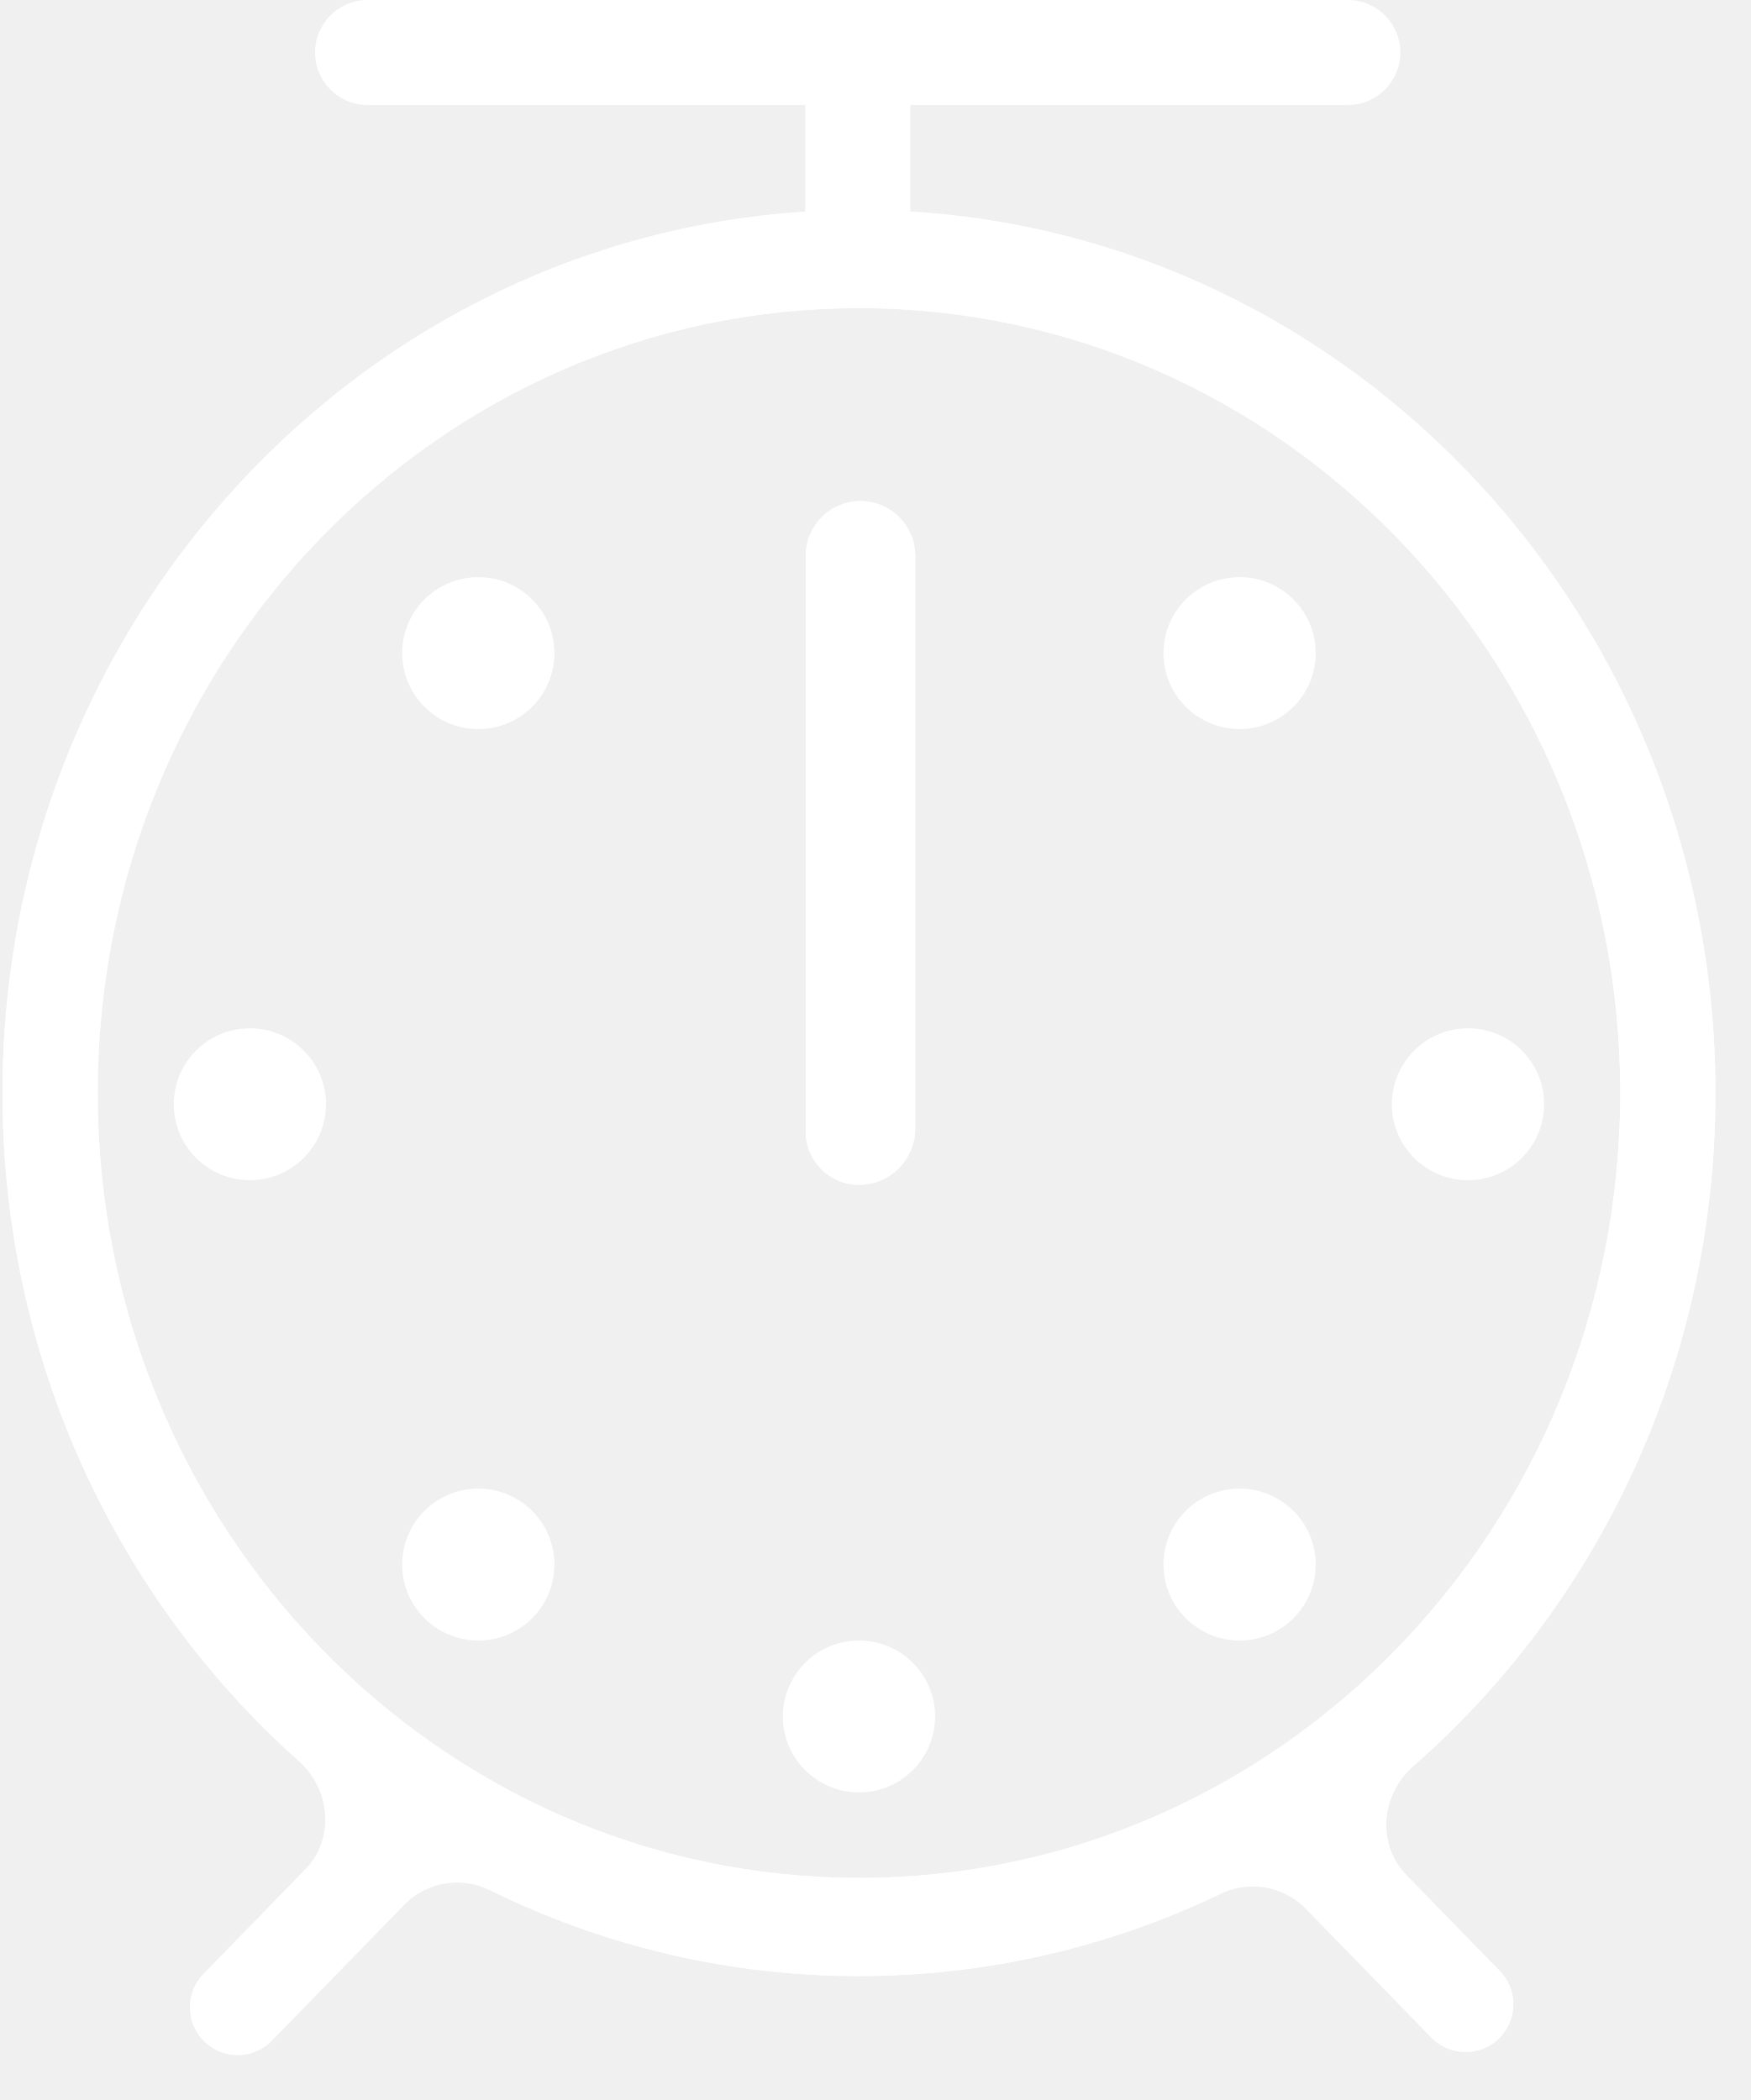
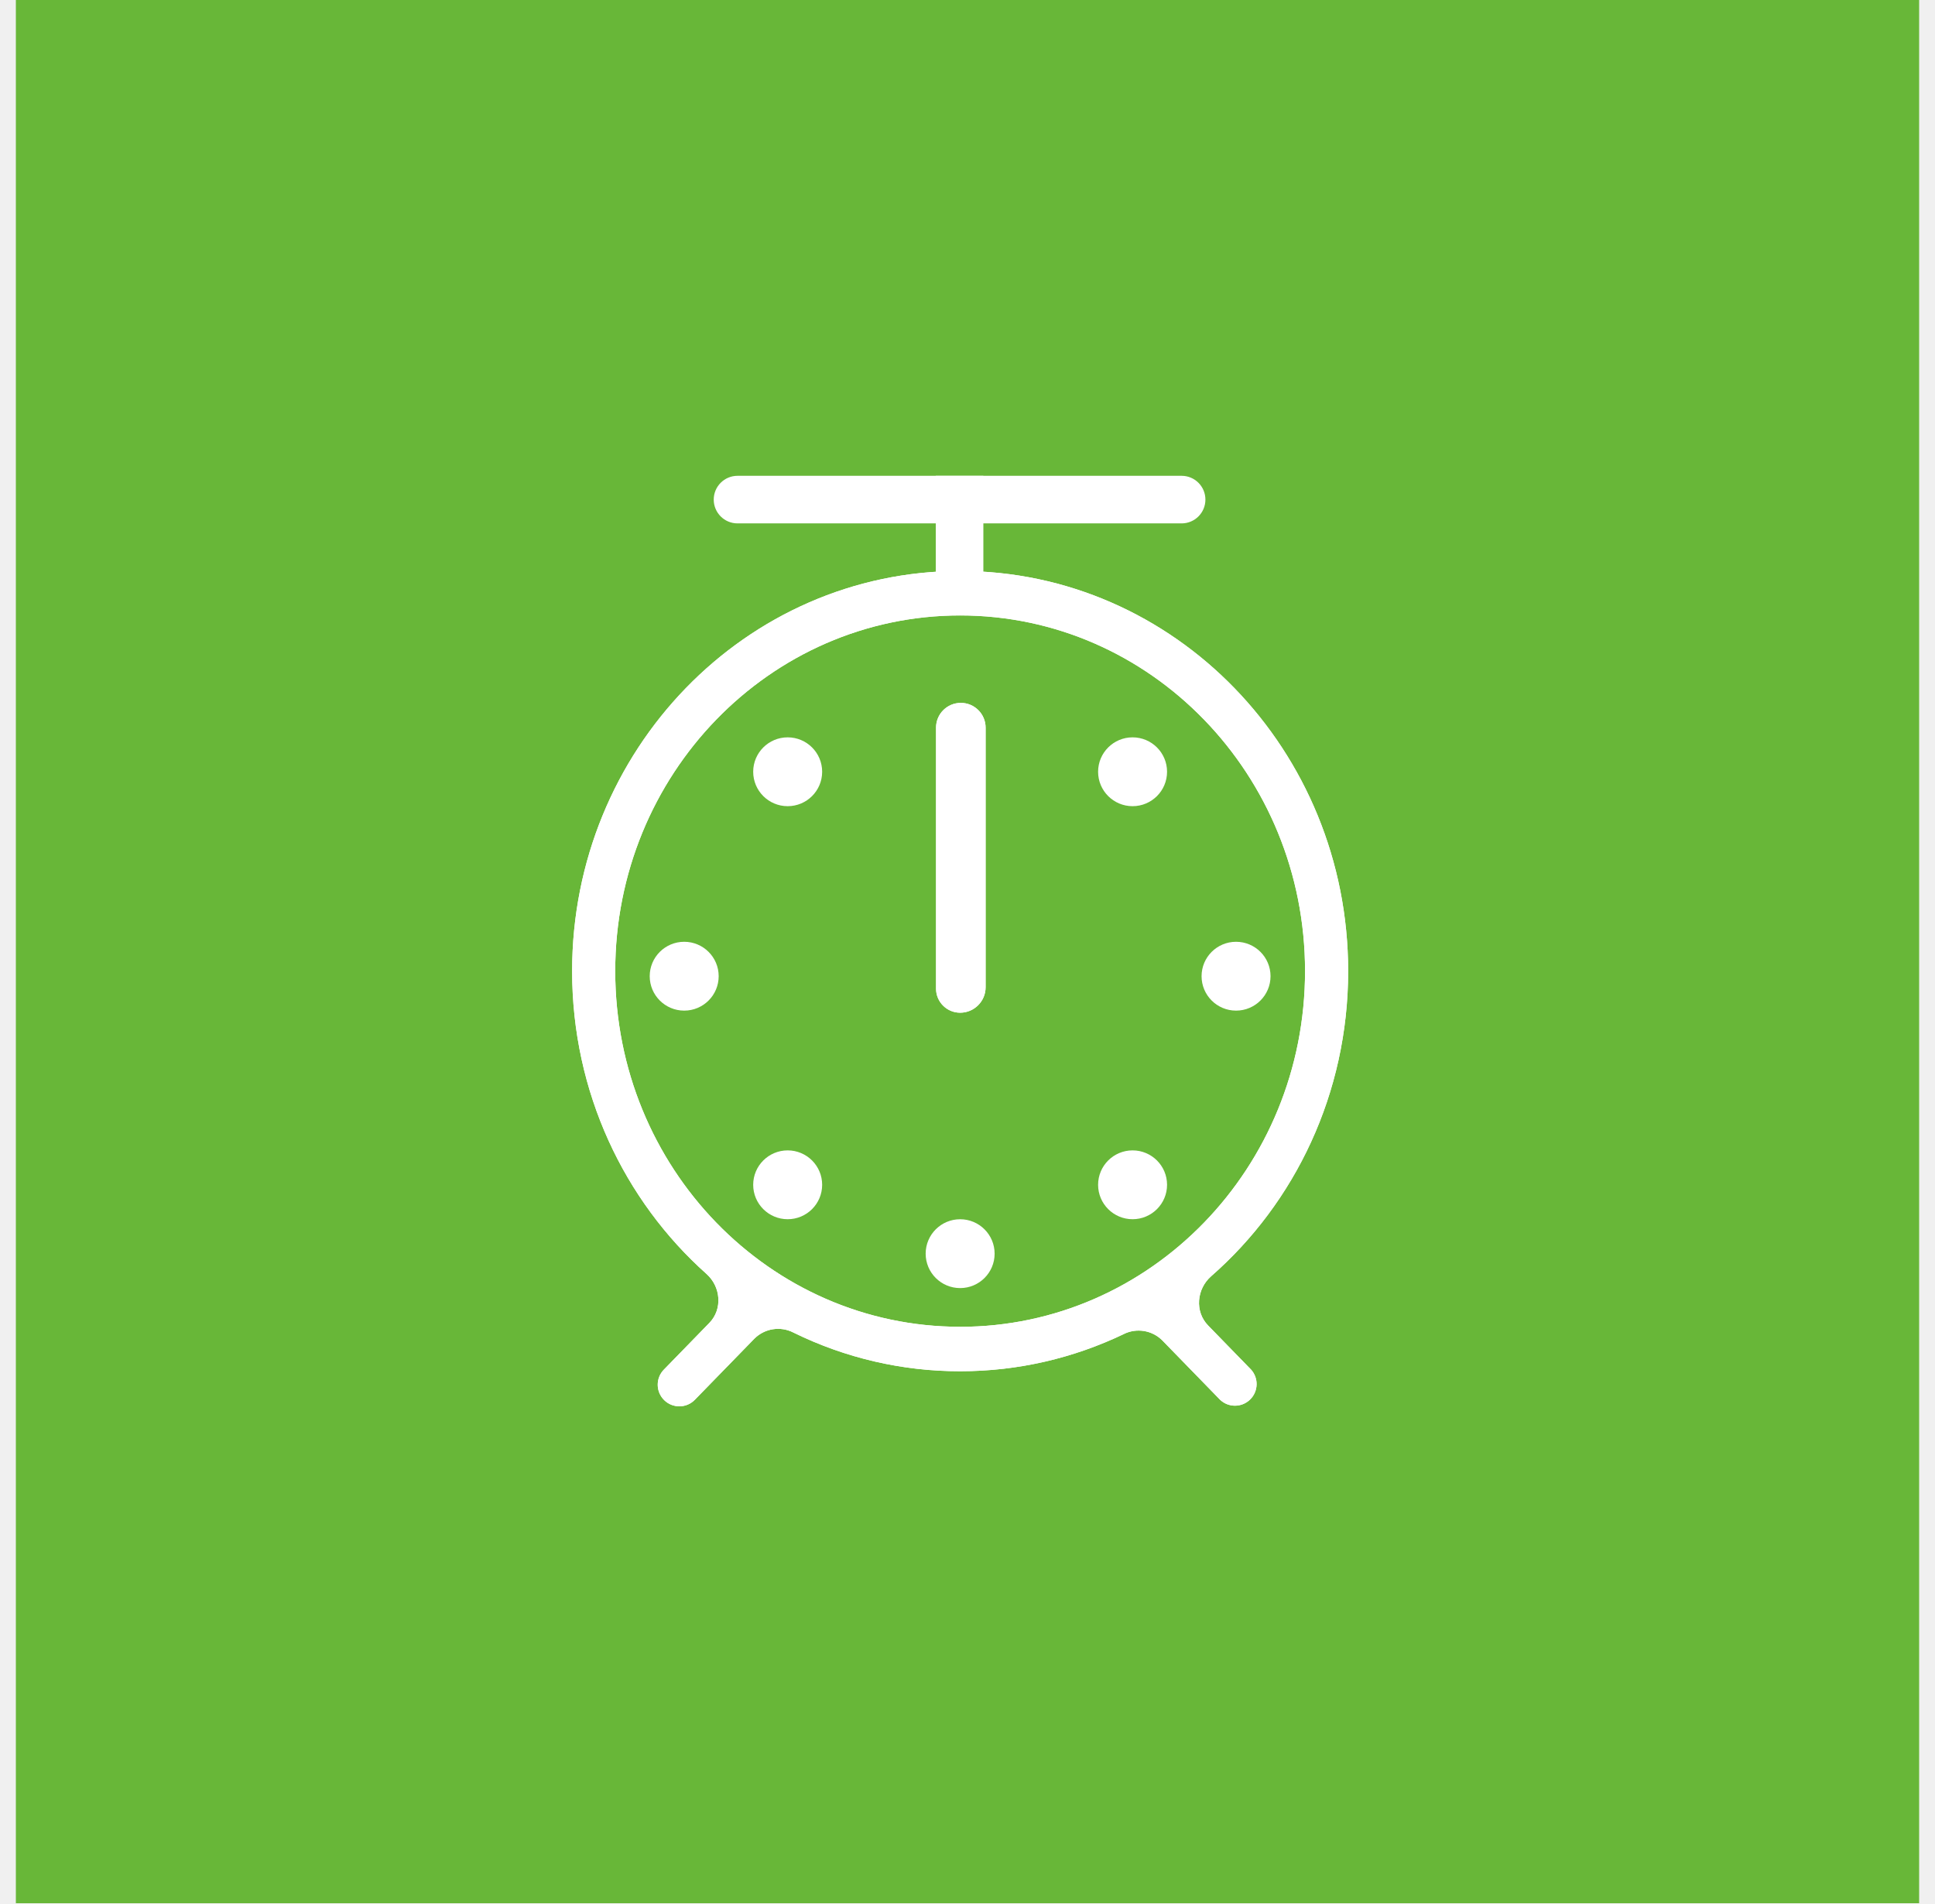
- <svg xmlns="http://www.w3.org/2000/svg" width="25" height="30" fill="none" viewBox="0 0 25 30">
-   <ellipse cx="17.704" cy="9.33" fill="#fff" rx="1.087" ry="1.085" />
-   <ellipse cx="6.831" cy="9.33" fill="#fff" rx="1.087" ry="1.085" />
-   <ellipse cx="6.831" cy="22.351" fill="#fff" rx="1.087" ry="1.085" />
-   <ellipse cx="12.268" cy="24.521" fill="#fff" rx="1.087" ry="1.085" />
-   <ellipse cx="3.569" cy="15.775" fill="#fff" rx="1.087" ry="1.085" />
-   <ellipse cx="20.966" cy="15.775" fill="#fff" rx="1.087" ry="1.085" />
-   <ellipse cx="17.704" cy="22.351" fill="#fff" rx="1.087" ry="1.085" />
+ <svg xmlns="http://www.w3.org/2000/svg" width="61" height="60" fill="none" viewBox="0 0 61 60">
+   <path fill="#68B738" d="M.5 0h60v60H.5z" />
+   <ellipse cx="35.704" cy="24.33" fill="#fff" rx="1.087" ry="1.085" />
+   <ellipse cx="24.831" cy="24.33" fill="#fff" rx="1.087" ry="1.085" />
+   <ellipse cx="24.831" cy="37.351" fill="#fff" rx="1.087" ry="1.085" />
+   <ellipse cx="30.268" cy="39.522" fill="#fff" rx="1.087" ry="1.085" />
+   <ellipse cx="21.569" cy="30.775" fill="#fff" rx="1.087" ry="1.085" />
+   <ellipse cx="38.966" cy="30.775" fill="#fff" rx="1.087" ry="1.085" />
+   <ellipse cx="35.704" cy="37.351" fill="#fff" rx="1.087" ry="1.085" />
  <mask id="a" fill="#fff">
-     <path fill-rule="evenodd" d="M17.422 27.058a1.058 1.058 0 0 1 1.216.196l1.826 1.875a.682.682 0 0 0 .977-.95l-1.357-1.394c-.426-.438-.361-1.15.098-1.552 2.642-2.314 4.318-5.764 4.318-9.619C24.5 8.648 19.023 3 12.268 3 5.512 3 .036 8.648.036 15.614c0 3.815 1.641 7.234 4.236 9.547.452.403.513 1.11.09 1.544l-1.434 1.473a.682.682 0 1 0 .976.951l1.88-1.93a1.058 1.058 0 0 1 1.226-.191 11.878 11.878 0 0 0 5.258 1.221c1.841 0 3.587-.42 5.154-1.17Zm-5.154-.23c6.005 0 10.873-5.02 10.873-11.213S18.273 4.402 12.268 4.402c-6.005 0-10.873 5.02-10.873 11.212 0 6.193 4.868 11.213 10.873 11.213Zm-.76-11.53V7.94a.781.781 0 1 1 1.563 0v8.183c0 .443-.36.803-.803.803a.76.76 0 0 1-.76-.76V15.298Z" clip-rule="evenodd" />
+     <path fill-rule="evenodd" d="M35.422 42.058a1.058 1.058 0 0 1 1.217.196l1.825 1.875a.682.682 0 0 0 .977-.95l-1.357-1.394c-.426-.438-.361-1.15.098-1.552 2.642-2.313 4.318-5.764 4.318-9.618C42.5 23.648 37.023 18 30.268 18c-6.756 0-12.232 5.648-12.232 12.614 0 3.815 1.641 7.234 4.236 9.547.452.403.513 1.11.09 1.544l-1.434 1.473a.681.681 0 1 0 .976.951l1.88-1.93a1.058 1.058 0 0 1 1.226-.191 11.878 11.878 0 0 0 5.258 1.221c1.841 0 3.587-.42 5.154-1.17Zm-5.154-.23c6.005 0 10.873-5.02 10.873-11.214 0-6.192-4.868-11.212-10.873-11.212-6.005 0-10.873 5.02-10.873 11.212 0 6.193 4.868 11.213 10.873 11.213Zm-.76-11.53V22.94a.781.781 0 1 1 1.563 0v8.183c0 .443-.36.803-.803.803a.76.76 0 0 1-.76-.76V30.298Z" clip-rule="evenodd" />
  </mask>
-   <path fill="#fff" fill-rule="evenodd" d="M17.422 27.058a1.058 1.058 0 0 1 1.216.196l1.826 1.875a.682.682 0 0 0 .977-.95l-1.357-1.394c-.426-.438-.361-1.15.098-1.552 2.642-2.314 4.318-5.764 4.318-9.619C24.5 8.648 19.023 3 12.268 3 5.512 3 .036 8.648.036 15.614c0 3.815 1.641 7.234 4.236 9.547.452.403.513 1.11.09 1.544l-1.434 1.473a.682.682 0 1 0 .976.951l1.88-1.93a1.058 1.058 0 0 1 1.226-.191 11.878 11.878 0 0 0 5.258 1.221c1.841 0 3.587-.42 5.154-1.17Zm-5.154-.23c6.005 0 10.873-5.02 10.873-11.213S18.273 4.402 12.268 4.402c-6.005 0-10.873 5.02-10.873 11.212 0 6.193 4.868 11.213 10.873 11.213Zm-.76-11.53V7.94a.781.781 0 1 1 1.563 0v8.183c0 .443-.36.803-.803.803a.76.76 0 0 1-.76-.76V15.298Z" clip-rule="evenodd" />
-   <path fill="#fff" d="m5.784 27.199 2.866 2.79-2.866-2.79Zm1.226-.191 1.765-3.59-1.765 3.59Zm-3.106 2.121L1.04 26.34l2.865 2.79Zm-.976-.95 2.865 2.79-2.865-2.79Zm17.156-1.394-2.865 2.79 2.865-2.79Zm.098-1.552-2.635-3.009 2.635 3.01Zm-15.91-.072L1.61 28.146l2.662-2.985Zm.09 1.544-2.866-2.79 2.866 2.79Zm17.079 1.473 2.866-2.79-2.866 2.79Zm-.977.951 2.866-2.79-2.866 2.79Zm-1.825-1.875-2.866 2.79 2.866-2.79Zm-1.217-.196-1.73-3.606 1.73 3.606Zm-1.65 2.987L17.6 31.92l5.731-5.582-1.826-1.874-5.731 5.58Zm8.535-4.658-1.357-1.393-5.731 5.582 1.356 1.393 5.732-5.582Zm-1.49 2.855c3.49-3.056 5.683-7.595 5.683-12.628h-8c0 2.677-1.16 5.04-2.953 6.61l5.27 6.018ZM28.5 15.614C28.5 6.556 21.348-1 12.268-1v8c4.431 0 8.232 3.74 8.232 8.614h8ZM12.268-1C3.188-1-3.964 6.556-3.964 15.614h8C4.036 10.74 7.836 7 12.268 7v-8ZM-3.964 15.614c0 4.98 2.147 9.477 5.574 12.532l5.324-5.97c-1.762-1.572-2.898-3.913-2.898-6.561h-8Zm5.46 8.3L.062 25.388l5.731 5.582 1.434-1.473-5.73-5.581ZM6.77 31.92l1.88-1.93-5.732-5.582-1.88 1.93L6.77 31.92Zm-1.525-1.323a15.878 15.878 0 0 0 7.023 1.632v-8a7.879 7.879 0 0 1-3.493-.811l-3.53 7.18Zm7.023 1.632c2.456 0 4.792-.56 6.884-1.564l-3.46-7.213c-1.041.499-2.198.777-3.424.777v8Zm0-1.402c8.33 0 14.873-6.928 14.873-15.213h-8c0 4.101-3.192 7.213-6.873 7.213v8ZM27.14 15.614C27.14 7.33 20.597.402 12.268.402v8c3.68 0 6.873 3.112 6.873 7.213h8ZM12.268.402C3.938.402-2.605 7.33-2.605 15.615h8c0-4.101 3.192-7.213 6.873-7.213v-8ZM-2.605 15.615c0 8.284 6.544 15.212 14.873 15.212v-8c-3.68 0-6.873-3.112-6.873-7.213h-8Zm11.676-.317v.543h8v-.543h-8Zm0 .543v.282h8v-.282h-8Zm6.437.325v-.325h-8v.325h8Zm0-.325v-.543h-8v.543h8Zm0-.543V11.5h-8v3.798h8Zm0-3.798V7.94h-8v3.56h8ZM9.071 7.94v3.56h8V7.94h-8Zm0 3.56v3.798h8V11.5h-8Zm3.219-8.34a4.781 4.781 0 0 0-4.782 4.78h8a3.219 3.219 0 0 1-3.218 3.22v-8ZM9.07 16.123a3.197 3.197 0 0 1 3.198-3.197v8a4.803 4.803 0 0 0 4.803-4.803h-8ZM8.65 29.99a2.943 2.943 0 0 1-3.405.607l3.53-7.179c-1.826-.898-4.227-.683-5.857.99L8.65 29.99ZM.062 31.92a4.682 4.682 0 0 0 6.708 0l-5.731-5.582a3.318 3.318 0 0 1 4.754 0L.062 31.92Zm0-6.533a4.682 4.682 0 0 0 0 6.533l5.731-5.582a3.318 3.318 0 0 1 0 4.63l-5.731-5.58Zm22.888-1.393c1.343 1.38.944 3.305-.133 4.248l-5.27-6.018c-1.995 1.748-2.523 5.098-.328 7.352l5.731-5.582ZM12.29 11.16a3.219 3.219 0 0 1-3.22-3.22h8c0-2.64-2.14-4.78-4.78-4.78v8ZM1.61 28.146c-1.064-.948-1.447-2.862-.114-4.231l5.731 5.581c2.18-2.238 1.675-5.565-.293-7.32l-5.324 5.97Zm22.697 3.774a4.682 4.682 0 0 0 0-6.533l-5.732 5.582a3.318 3.318 0 0 1 0-4.63l5.732 5.58Zm-6.708 0a4.682 4.682 0 0 0 6.708 0l-5.732-5.582a3.318 3.318 0 0 1 4.755 0L17.6 31.92Zm-5.331-18.994a3.24 3.24 0 0 1 3.24 3.24h-8a4.76 4.76 0 0 0 4.76 4.76v-8Zm9.236 11.538c-1.616-1.66-3.992-1.886-5.813-1.012l3.46 7.212a2.943 2.943 0 0 1-3.378-.62l5.731-5.58Z" mask="url(#a)" />
-   <path fill="#fff" d="M11.5 4V0H13v4z" />
-   <rect width="15.5" height="1.5" x="4.5" fill="#fff" rx=".75" />
+   <path fill="#fff" fill-rule="evenodd" d="M35.422 42.058a1.058 1.058 0 0 1 1.217.196l1.825 1.875a.682.682 0 0 0 .977-.95l-1.357-1.394c-.426-.438-.361-1.15.098-1.552 2.642-2.313 4.318-5.764 4.318-9.618C42.5 23.648 37.023 18 30.268 18c-6.756 0-12.232 5.648-12.232 12.614 0 3.815 1.641 7.234 4.236 9.547.452.403.513 1.11.09 1.544l-1.434 1.473a.681.681 0 1 0 .976.951l1.88-1.93a1.058 1.058 0 0 1 1.226-.191 11.878 11.878 0 0 0 5.258 1.221c1.841 0 3.587-.42 5.154-1.17Zm-5.154-.23c6.005 0 10.873-5.02 10.873-11.214 0-6.192-4.868-11.212-10.873-11.212-6.005 0-10.873 5.02-10.873 11.212 0 6.193 4.868 11.213 10.873 11.213Zm-.76-11.53V22.94a.781.781 0 1 1 1.563 0v8.183c0 .443-.36.803-.803.803a.76.76 0 0 1-.76-.76V30.298Z" clip-rule="evenodd" />
+   <path fill="#fff" d="m23.784 42.199 2.866 2.79-2.866-2.79Zm1.226-.191 1.765-3.59-1.765 3.59Zm-3.106 2.121-2.866-2.79 2.866 2.79Zm-.976-.95 2.865 2.79-2.865-2.79Zm17.156-1.394-2.865 2.79 2.865-2.79Zm.098-1.552-2.636-3.009 2.636 3.01Zm-15.91-.072-2.662 2.985 2.662-2.985Zm.09 1.544-2.866-2.79 2.866 2.79Zm17.079 1.473 2.866-2.79-2.866 2.79Zm-.977.951 2.866-2.79-2.866 2.79Zm-1.825-1.875-2.866 2.79 2.865-2.79Zm-1.218-.196-1.73-3.606 1.73 3.606Zm-1.648 2.987 1.826 1.875 5.731-5.581-1.826-1.875-5.731 5.58Zm8.534-4.658-1.357-1.393-5.731 5.582 1.356 1.393 5.732-5.582Zm-1.49 2.855c3.49-3.056 5.683-7.595 5.683-12.627h-8c0 2.676-1.16 5.038-2.953 6.61l5.27 6.017ZM46.5 30.615C46.5 21.554 39.348 14 30.268 14v8c4.431 0 8.232 3.74 8.232 8.614h8ZM30.268 14c-9.08 0-16.232 7.555-16.232 16.614h8c0-4.874 3.8-8.614 8.232-8.614v-8ZM14.036 30.614c0 4.98 2.147 9.477 5.574 12.532l5.324-5.97c-1.762-1.572-2.898-3.913-2.898-6.562h-8Zm5.46 8.3-1.434 1.473 5.731 5.582 1.434-1.473-5.73-5.581Zm5.274 8.006 1.88-1.93-5.732-5.582-1.88 1.93 5.732 5.582Zm-1.525-1.323a15.878 15.878 0 0 0 7.023 1.632v-8a7.879 7.879 0 0 1-3.493-.811l-3.53 7.18Zm7.023 1.632c2.456 0 4.792-.56 6.884-1.565l-3.46-7.212c-1.041.499-2.198.777-3.424.777v8Zm0-1.402c8.33 0 14.873-6.928 14.873-15.212h-8c0 4.1-3.192 7.212-6.873 7.212v8ZM45.14 30.615c0-8.285-6.544-15.213-14.873-15.213v8c3.68 0 6.873 3.112 6.873 7.212h8ZM30.268 15.402c-8.33 0-14.873 6.928-14.873 15.213h8c0-4.101 3.192-7.213 6.873-7.213v-8ZM15.395 30.615c0 8.284 6.544 15.212 14.873 15.212v-8c-3.68 0-6.873-3.112-6.873-7.212h-8Zm11.676-.317v.543h8v-.543h-8Zm0 .543v.282h8v-.282h-8Zm6.437.325v-.325h-8v.325h8Zm0-.325v-.543h-8v.543h8Zm0-.543V26.5h-8v3.798h8Zm0-3.798v-3.56h-8v3.56h8Zm-6.437-3.56v3.56h8v-3.56h-8Zm0 3.56v3.798h8V26.5h-8Zm3.218-8.34a4.781 4.781 0 0 0-4.78 4.78h8a3.219 3.219 0 0 1-3.22 3.22v-8Zm-3.218 12.963a3.197 3.197 0 0 1 3.197-3.197v8a4.803 4.803 0 0 0 4.803-4.803h-8Zm-.422 13.867a2.943 2.943 0 0 1-3.404.607l3.53-7.179c-1.826-.898-4.227-.683-5.857.99l5.732 5.582Zm-8.587 1.93a4.682 4.682 0 0 0 6.708 0l-5.732-5.581a3.318 3.318 0 0 1 4.755 0l-5.731 5.58Zm0-6.533a4.681 4.681 0 0 0 0 6.533l5.731-5.581a3.318 3.318 0 0 1 0 4.63l-5.731-5.582Zm22.888-1.393c1.343 1.38.944 3.305-.133 4.248l-5.27-6.018c-1.995 1.748-2.523 5.098-.328 7.352l5.731-5.582ZM30.29 26.16a3.219 3.219 0 0 1-3.22-3.22h8c0-2.64-2.14-4.78-4.78-4.78v8ZM19.61 43.146c-1.064-.948-1.447-2.862-.114-4.231l5.731 5.581c2.18-2.238 1.675-5.565-.293-7.32l-5.324 5.97Zm22.697 3.774a4.682 4.682 0 0 0 0-6.533l-5.732 5.582a3.318 3.318 0 0 1 0-4.63l5.732 5.58Zm-6.708 0a4.682 4.682 0 0 0 6.708 0l-5.732-5.581a3.318 3.318 0 0 1 4.755 0l-5.731 5.58Zm-5.331-18.994a3.24 3.24 0 0 1 3.24 3.24h-8a4.76 4.76 0 0 0 4.76 4.76v-8Zm9.236 11.538c-1.616-1.66-3.992-1.886-5.813-1.012l3.46 7.212a2.943 2.943 0 0 1-3.378-.62l5.731-5.58Z" mask="url(#a)" />
+   <path fill="#fff" d="M29.5 19v-4H31v4z" />
+   <rect width="15.5" height="1.5" x="22.5" y="15" fill="#fff" rx=".75" />
</svg>
